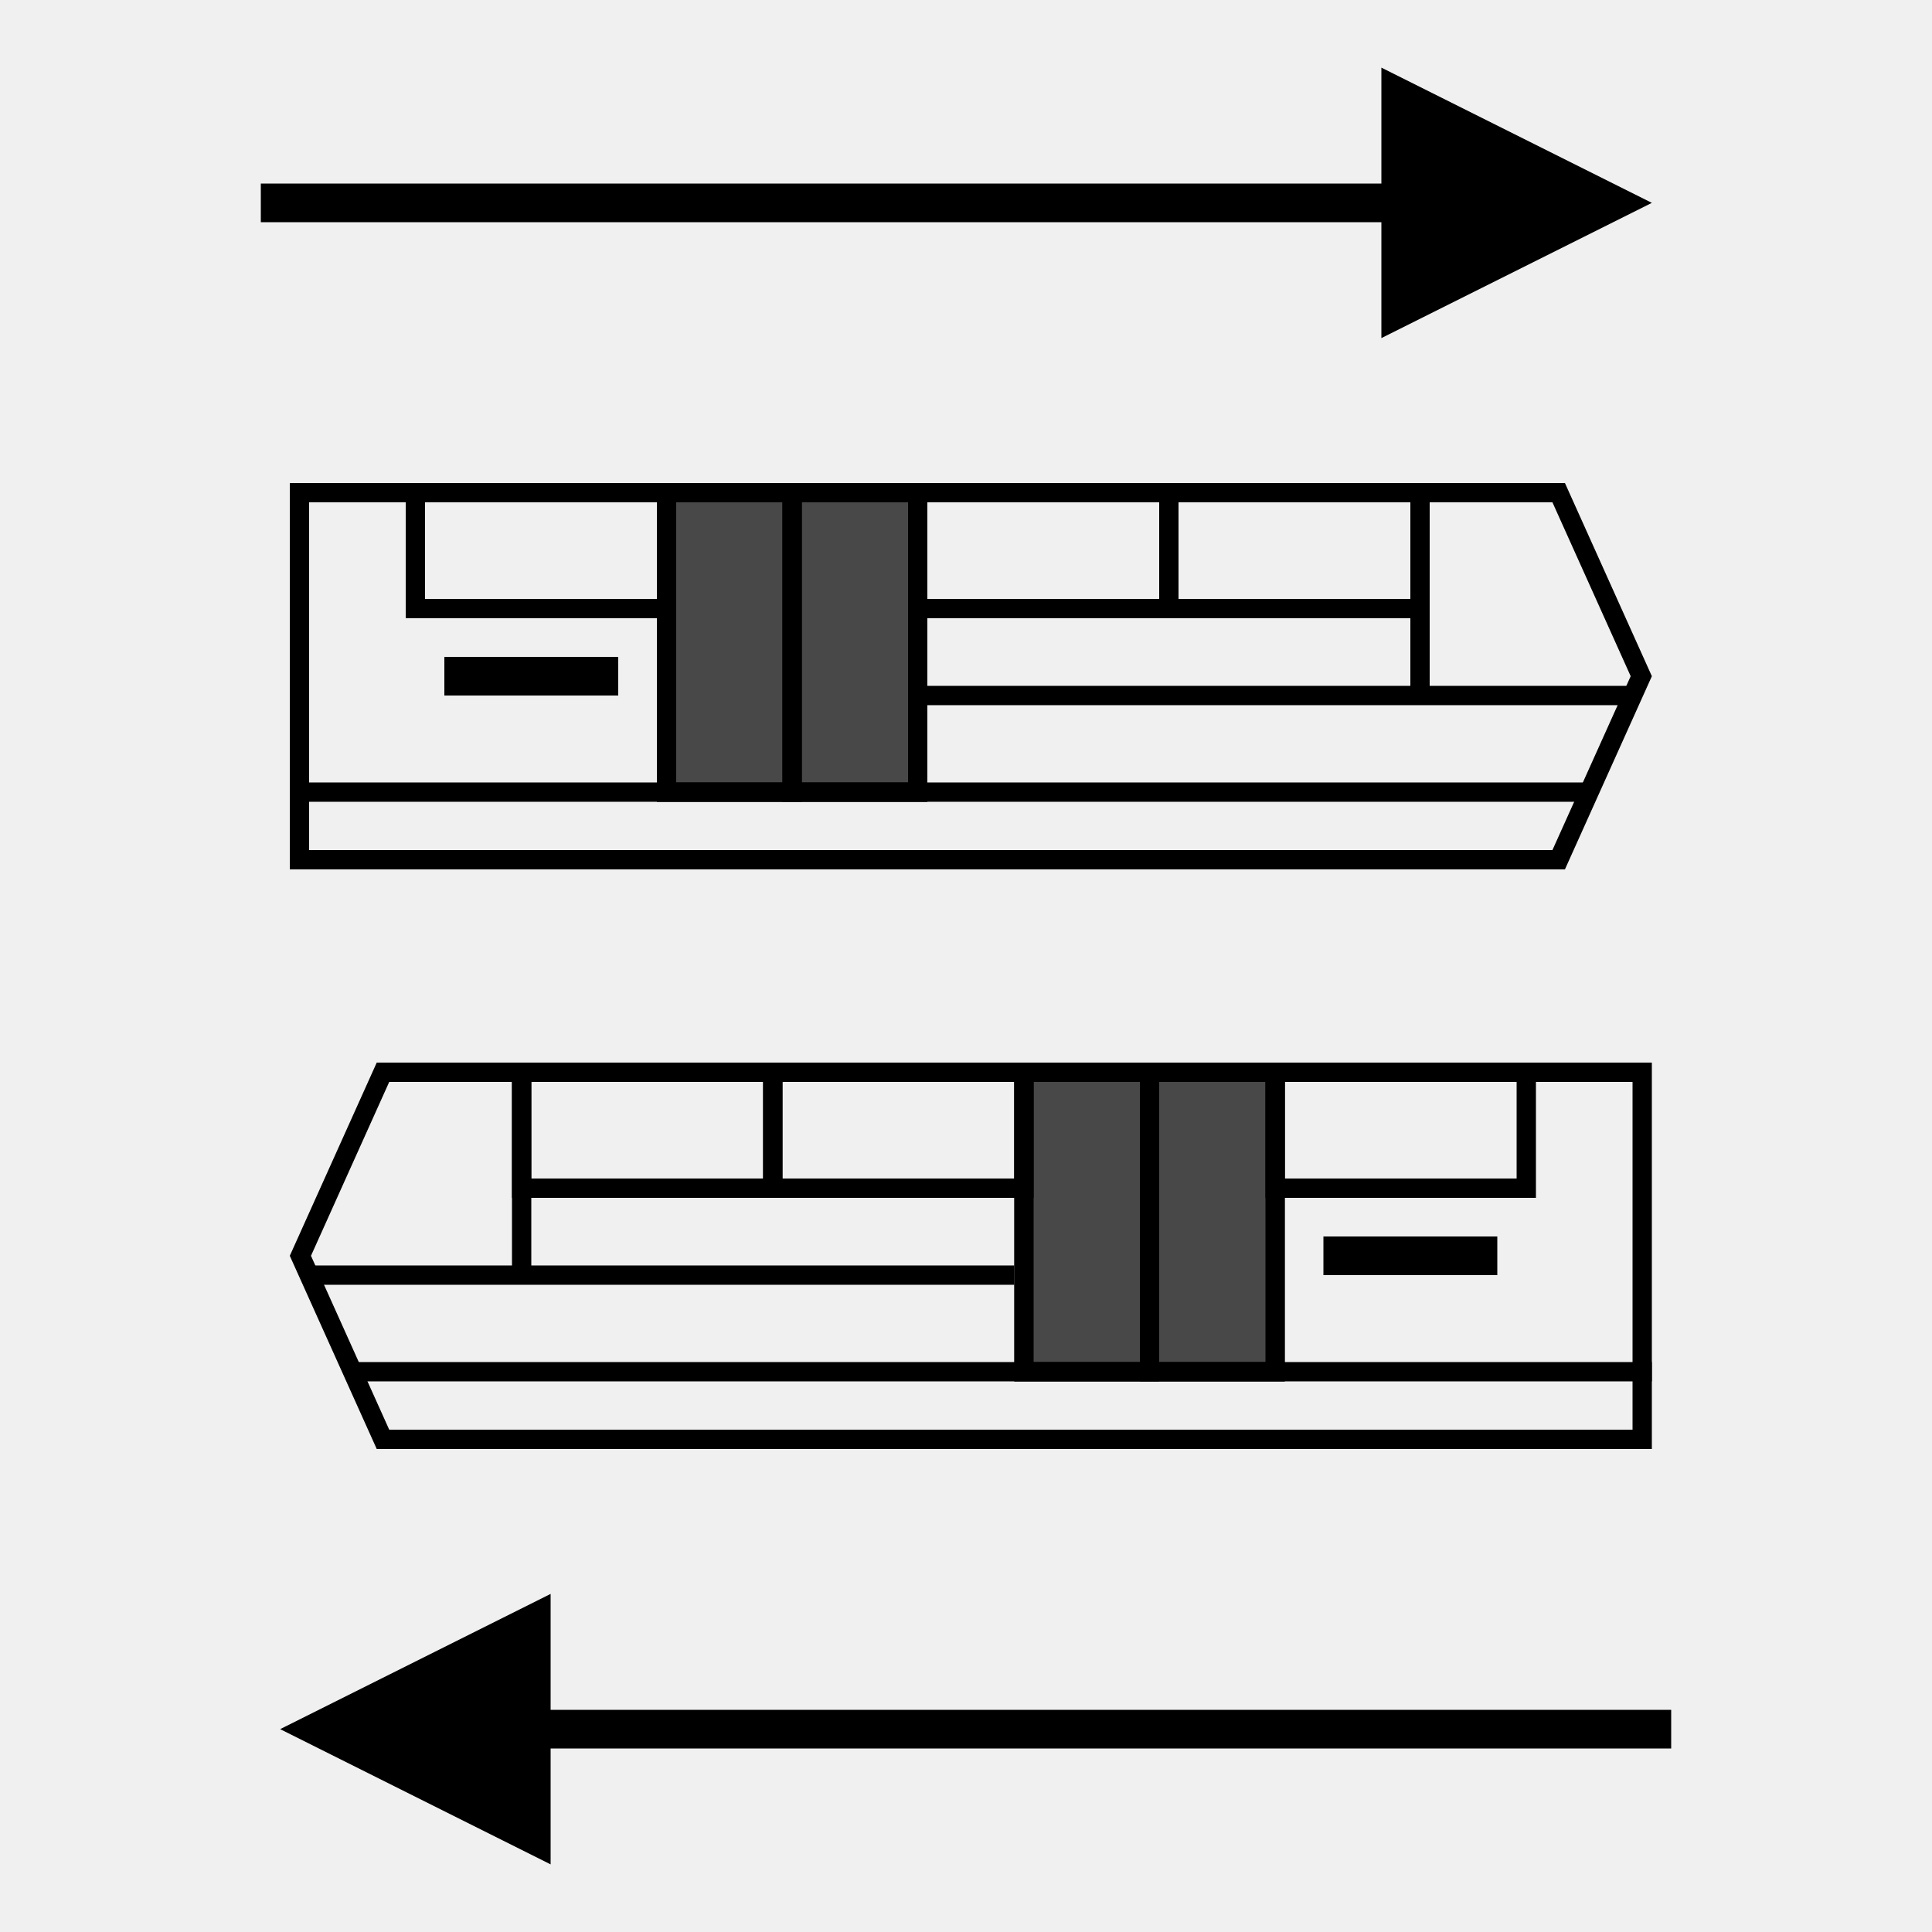
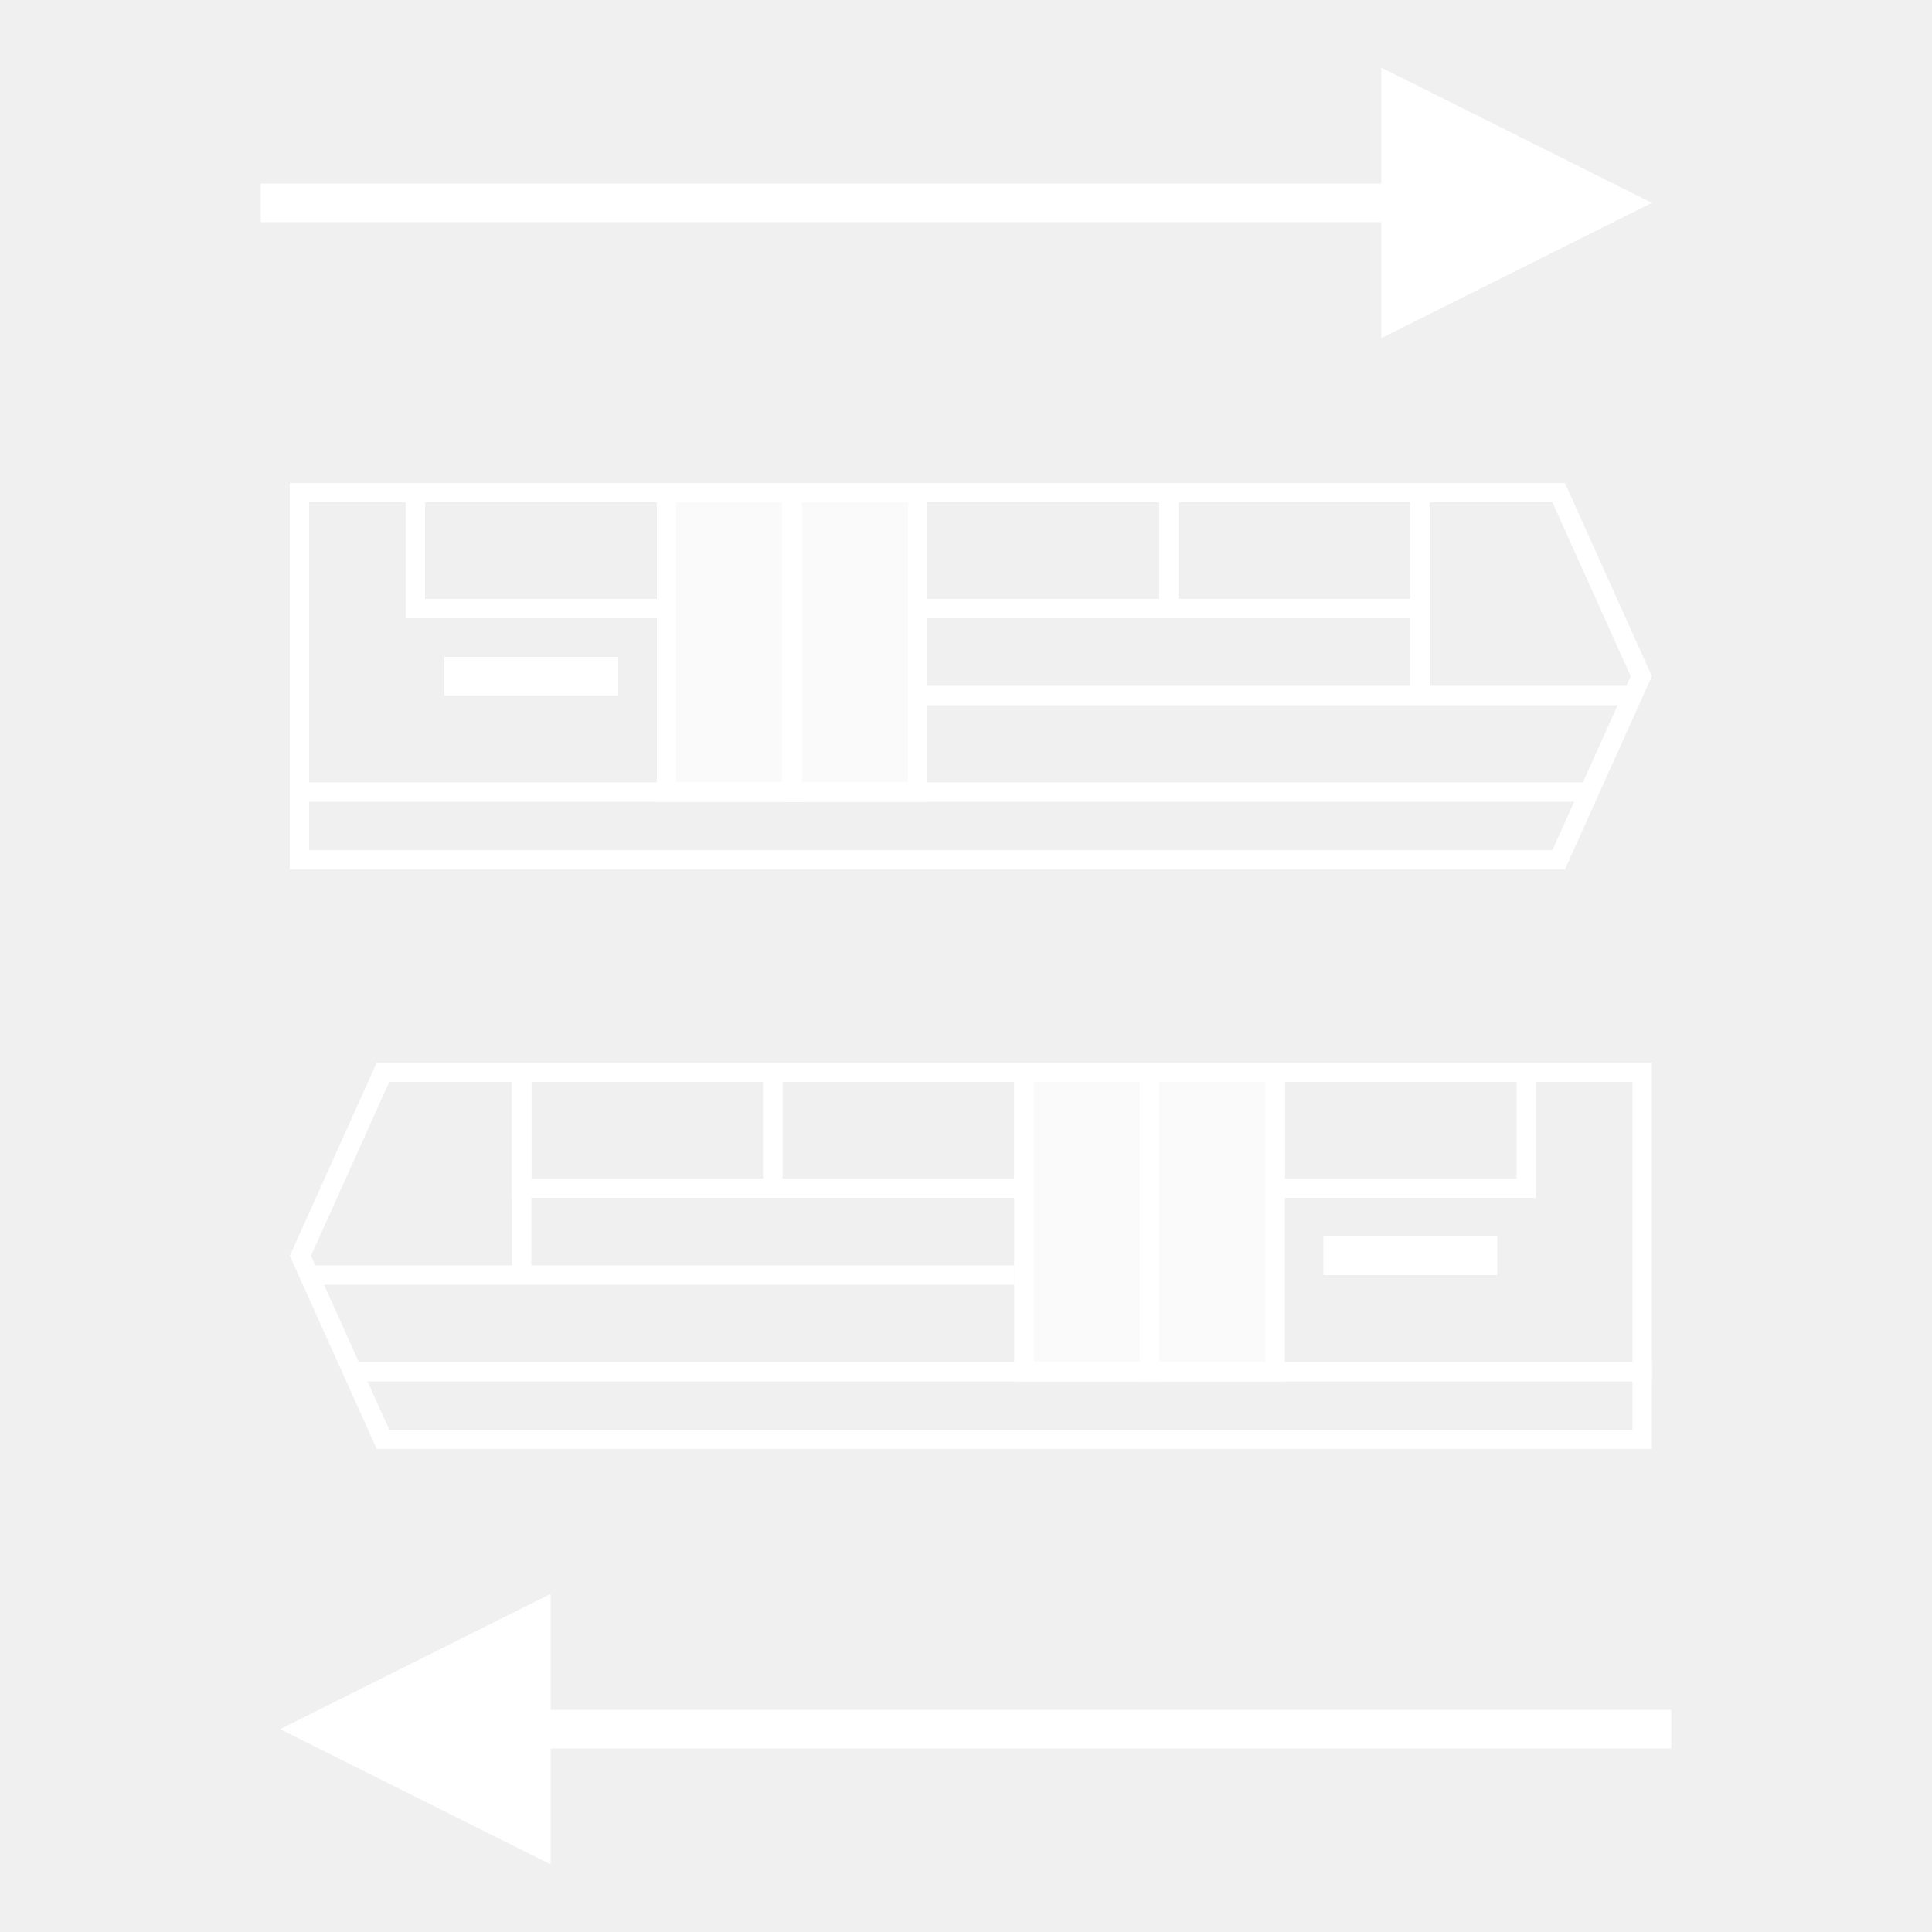
<svg xmlns="http://www.w3.org/2000/svg" width="100px" height="100px" viewBox="0 0 100 100" version="1.1">
  <g id="Artboard" stroke="none" stroke-width="1" fill="none" fill-rule="evenodd">
-     <path id="Line-4" d="M71.5,3.5 L85.5,10.5 L71.5,17.5 L71.5,11.5 L13.5,11.5 L13.5,9.5 L71.5,9.5 L71.5,3.5 Z" fill="#000000" fill-rule="nonzero" />
+     <path id="Line-4" d="M71.5,3.5 L85.5,10.5 L71.5,17.5 L71.5,11.5 L13.5,11.5 L13.5,9.5 L71.5,9.5 L71.5,3.5 Z" fill="#FFFFFF" fill-rule="nonzero" />
    <g id="Group" transform="translate(15, 25)">
-       <path d="M65.677,0.5 L69.952,10 L65.677,19.5 L0.5,19.5 L0.5,0.5 L65.677,0.5 Z" id="Rectangle" stroke="#000000" />
-       <line x1="0" y1="16" x2="67.5" y2="16" id="Path-23" stroke="#000000" fill="#D8D8D8" />
-       <polyline id="Path-23" stroke="#000000" points="6.5 0.5 6.5 6.5 19.5 6.5 19.5 0.5" />
-       <polyline id="Path-23" stroke="#000000" points="32.5 0.5 32.5 6.5 45.5 6.5 45.5 0.5" />
-       <rect id="Rectangle" fill-opacity="0.697" fill="#000000" x="19" y="0" width="14" height="16.5" />
-       <polyline id="Path-23" stroke="#000000" points="45.5 0.5 45.5 6.5 58.5 6.5 58.5 0.5" />
-       <polyline id="Path-23" stroke="#000000" points="19.5 0.5 19.5 16 26 16 26 0.5" />
-       <polyline id="Path-23" stroke="#000000" points="26 0.5 26 16 32.5 16 32.5 0.5" />
-       <polyline id="Path-24" stroke="#000000" points="58.5 0.5 58.5 11 33 11 69.5 11" />
-       <line x1="8" y1="10" x2="17" y2="10" id="Path-25" stroke="#000000" stroke-width="2" />
+       <path d="M65.677,0.5 L69.952,10 L65.677,19.5 L0.5,19.5 L0.5,0.5 L65.677,0.5 Z" id="Rectangle" stroke="#FFFFFF" />
+       <line x1="0" y1="16" x2="67.5" y2="16" id="Path-23" stroke="#FFFFFF" fill="#D8D8D8" />
+       <polyline id="Path-23" stroke="#FFFFFF" points="6.5 0.5 6.5 6.5 19.5 6.5 19.5 0.5" />
+       <polyline id="Path-23" stroke="#FFFFFF" points="32.5 0.5 32.5 6.5 45.5 6.5 45.5 0.5" />
+       <rect id="Rectangle" fill-opacity="0.697" fill="#FFFFFF" x="19" y="0" width="14" height="16.5" />
+       <polyline id="Path-23" stroke="#FFFFFF" points="45.5 0.5 45.5 6.5 58.5 6.5 58.5 0.5" />
+       <polyline id="Path-23" stroke="#FFFFFF" points="19.5 0.5 19.5 16 26 16 26 0.5" />
+       <polyline id="Path-23" stroke="#FFFFFF" points="26 0.5 26 16 32.5 16 32.5 0.5" />
+       <polyline id="Path-24" stroke="#FFFFFF" points="58.5 0.5 58.5 11 33 11 69.5 11" />
+       <line x1="8" y1="10" x2="17" y2="10" id="Path-25" stroke="#FFFFFF" stroke-width="2" />
    </g>
    <g id="Group" transform="translate(50.25, 65) scale(-1, 1) translate(-50.25, -65)translate(15, 55)">
-       <path d="M65.677,0.5 L69.952,10 L65.677,19.5 L0.5,19.5 L0.5,0.5 L65.677,0.5 Z" id="Rectangle" stroke="#000000" />
-       <line x1="0" y1="16" x2="67.5" y2="16" id="Path-23" stroke="#000000" fill="#D8D8D8" />
-       <polyline id="Path-23" stroke="#000000" points="6.5 0.5 6.5 6.5 19.5 6.5 19.5 0.5" />
-       <polyline id="Path-23" stroke="#000000" points="32.5 0.5 32.5 6.5 45.5 6.5 45.5 0.5" />
-       <rect id="Rectangle" fill-opacity="0.697" fill="#000000" x="19" y="0" width="14" height="16.5" />
-       <polyline id="Path-23" stroke="#000000" points="45.5 0.5 45.5 6.5 58.5 6.5 58.5 0.5" />
-       <polyline id="Path-23" stroke="#000000" points="19.5 0.5 19.5 16 26 16 26 0.5" />
-       <polyline id="Path-23" stroke="#000000" points="26 0.5 26 16 32.5 16 32.5 0.5" />
-       <polyline id="Path-24" stroke="#000000" points="58.5 0.5 58.5 11 33 11 69.5 11" />
-       <line x1="8" y1="10" x2="17" y2="10" id="Path-25" stroke="#000000" stroke-width="2" />
+       <path d="M65.677,0.5 L69.952,10 L65.677,19.5 L0.5,19.5 L0.5,0.5 L65.677,0.5 Z" id="Rectangle" stroke="#FFFFFF" />
+       <line x1="0" y1="16" x2="67.5" y2="16" id="Path-23" stroke="#FFFFFF" fill="#D8D8D8" />
+       <polyline id="Path-23" stroke="#FFFFFF" points="6.5 0.5 6.5 6.5 19.5 6.5 19.5 0.5" />
+       <polyline id="Path-23" stroke="#FFFFFF" points="32.5 0.5 32.5 6.5 45.5 6.5 45.5 0.5" />
+       <rect id="Rectangle" fill-opacity="0.697" fill="#FFFFFF" x="19" y="0" width="14" height="16.5" />
+       <polyline id="Path-23" stroke="#FFFFFF" points="45.5 0.5 45.5 6.5 58.5 6.5 58.5 0.5" />
+       <polyline id="Path-23" stroke="#FFFFFF" points="19.5 0.5 19.5 16 26 16 26 0.5" />
+       <polyline id="Path-23" stroke="#FFFFFF" points="26 0.5 26 16 32.5 16 32.5 0.5" />
+       <polyline id="Path-24" stroke="#FFFFFF" points="58.5 0.5 58.5 11 33 11 69.5 11" />
+       <line x1="8" y1="10" x2="17" y2="10" id="Path-25" stroke="#FFFFFF" stroke-width="2" />
    </g>
-     <path id="Line-4" d="M71.5,82.5 L85.5,89.5 L71.5,96.5 L71.5,90.5 L13.5,90.5 L13.5,88.5 L71.5,88.5 L71.5,82.5 Z" transform="translate(50, 89.5) scale(-1, 1) translate(-50, -89.5)" fill="#000000" fill-rule="nonzero" />
+     <path id="Line-4" d="M71.5,82.5 L85.5,89.5 L71.5,96.5 L71.5,90.5 L13.5,90.5 L13.5,88.5 L71.5,88.5 L71.5,82.5 Z" transform="translate(50, 89.5) scale(-1, 1) translate(-50, -89.5)" fill="#FFFFFF" fill-rule="nonzero" />
  </g>
</svg>
